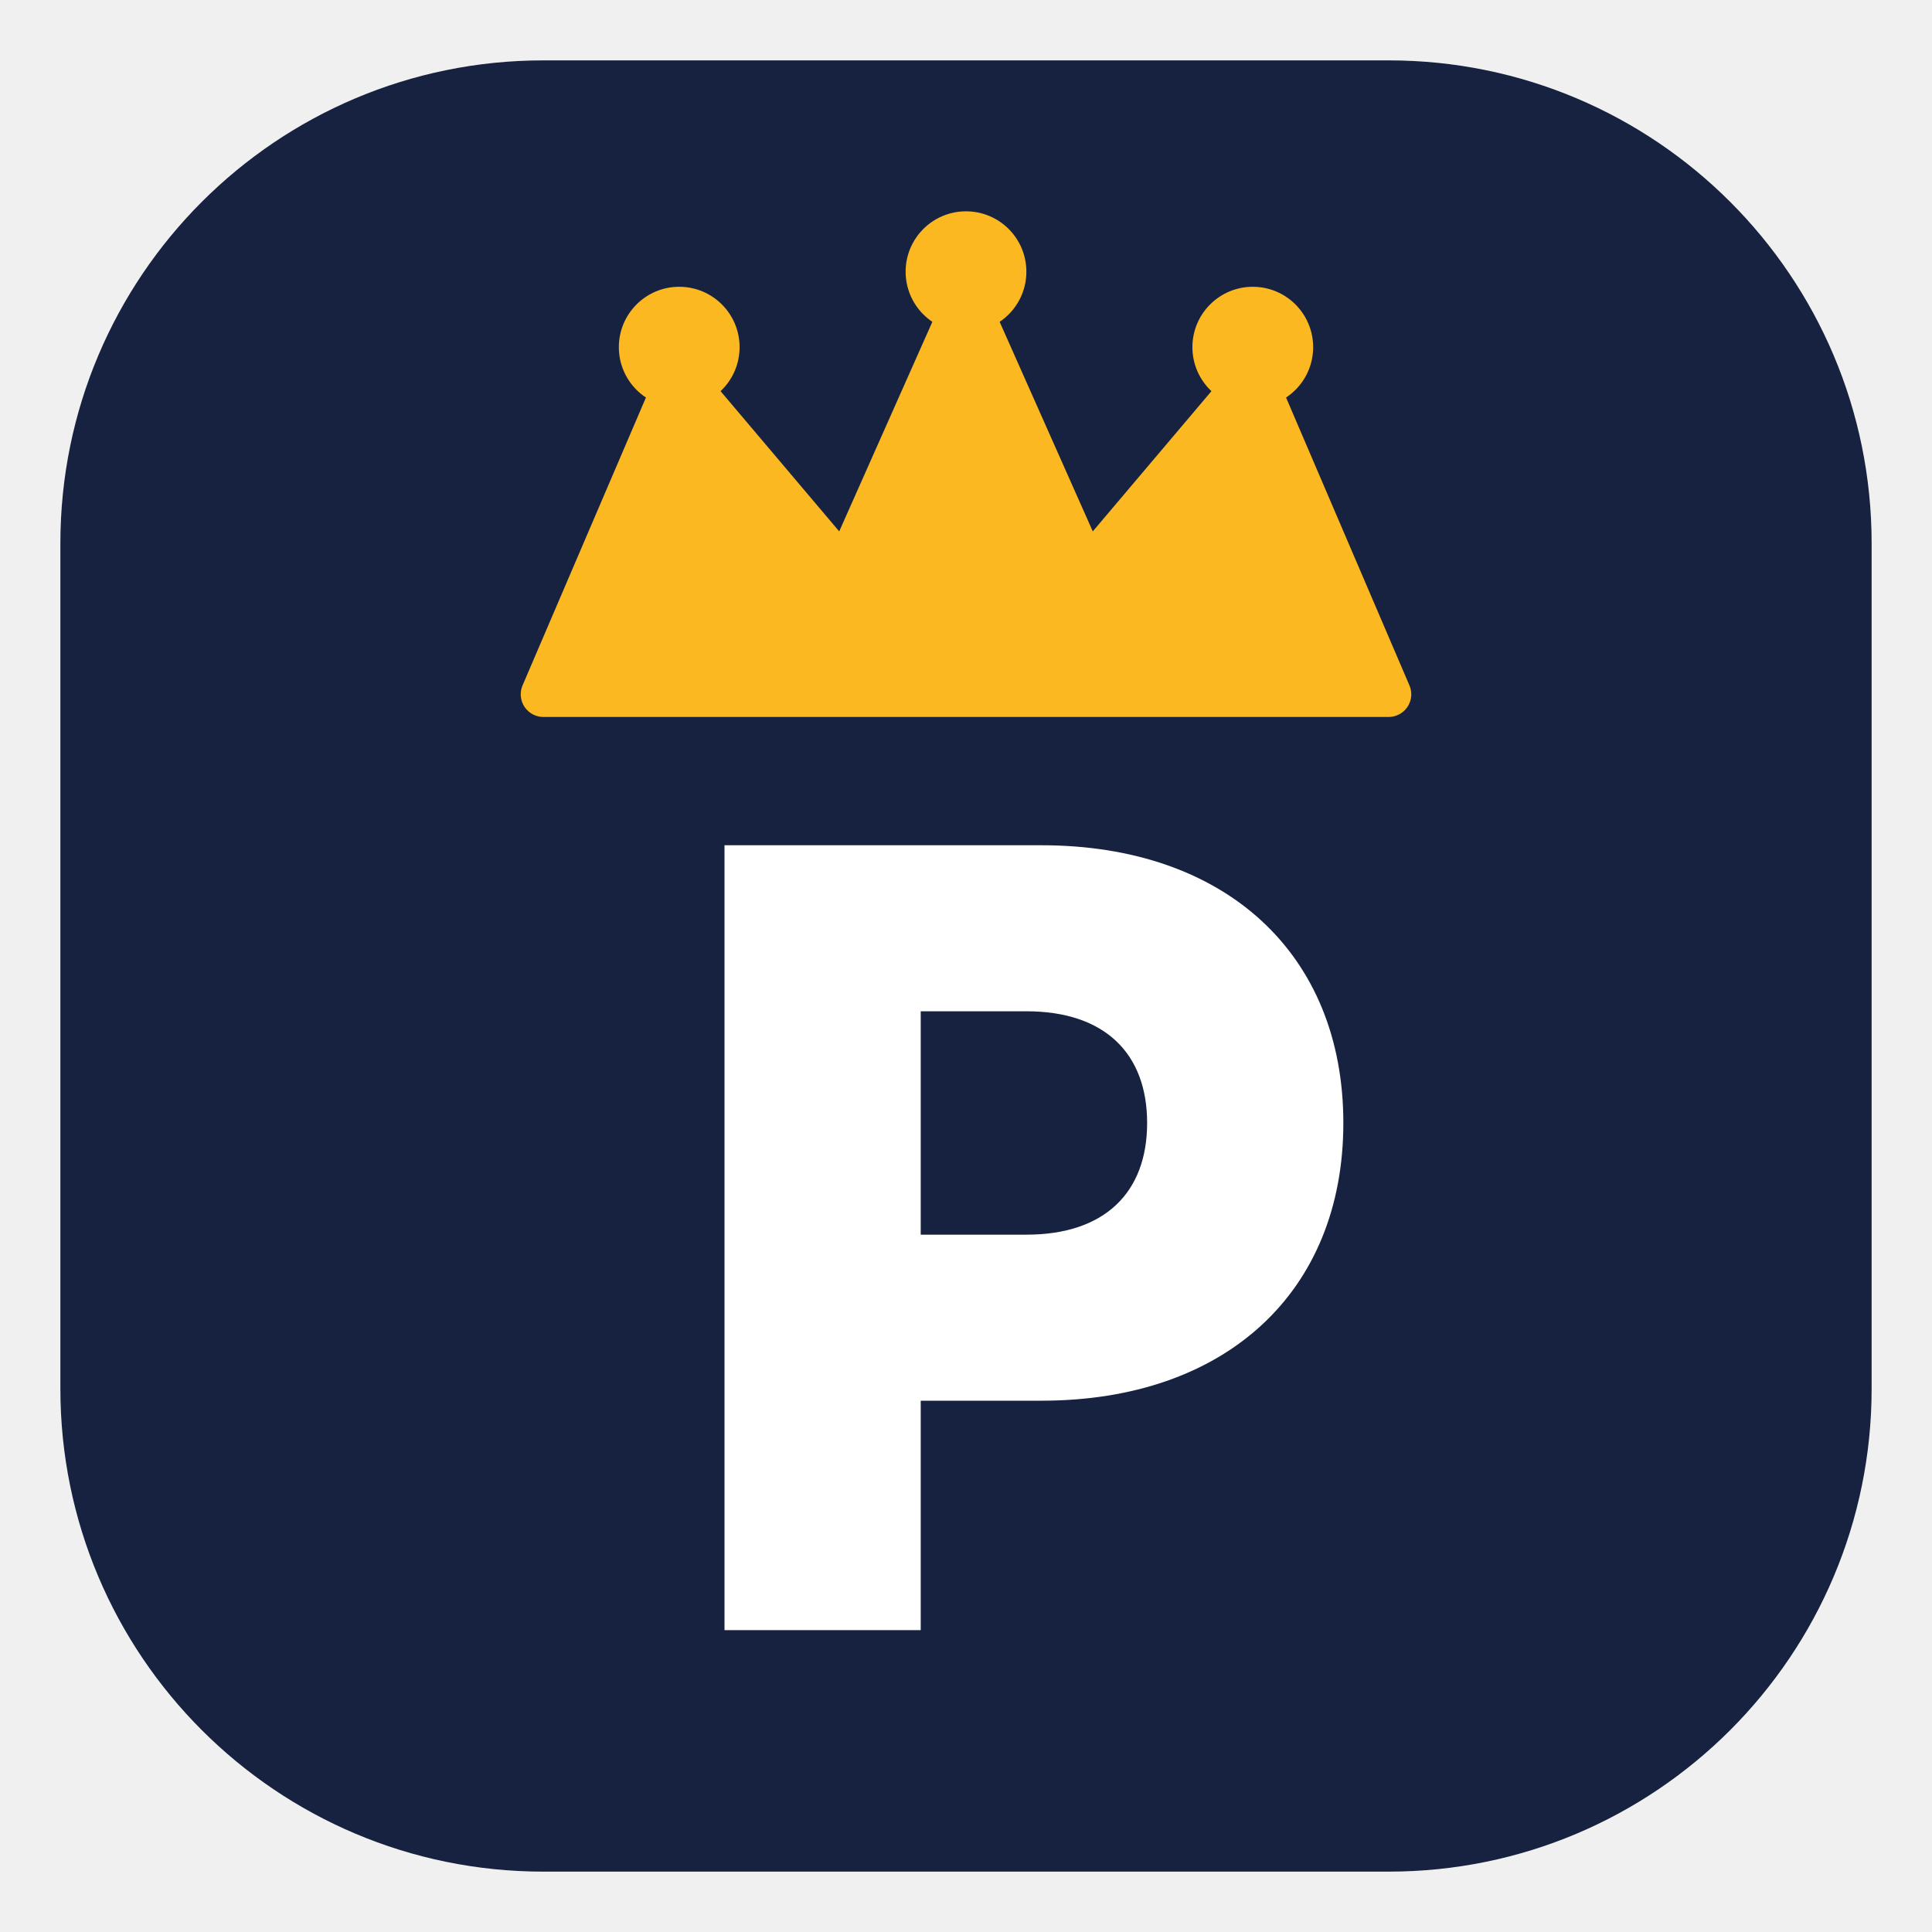
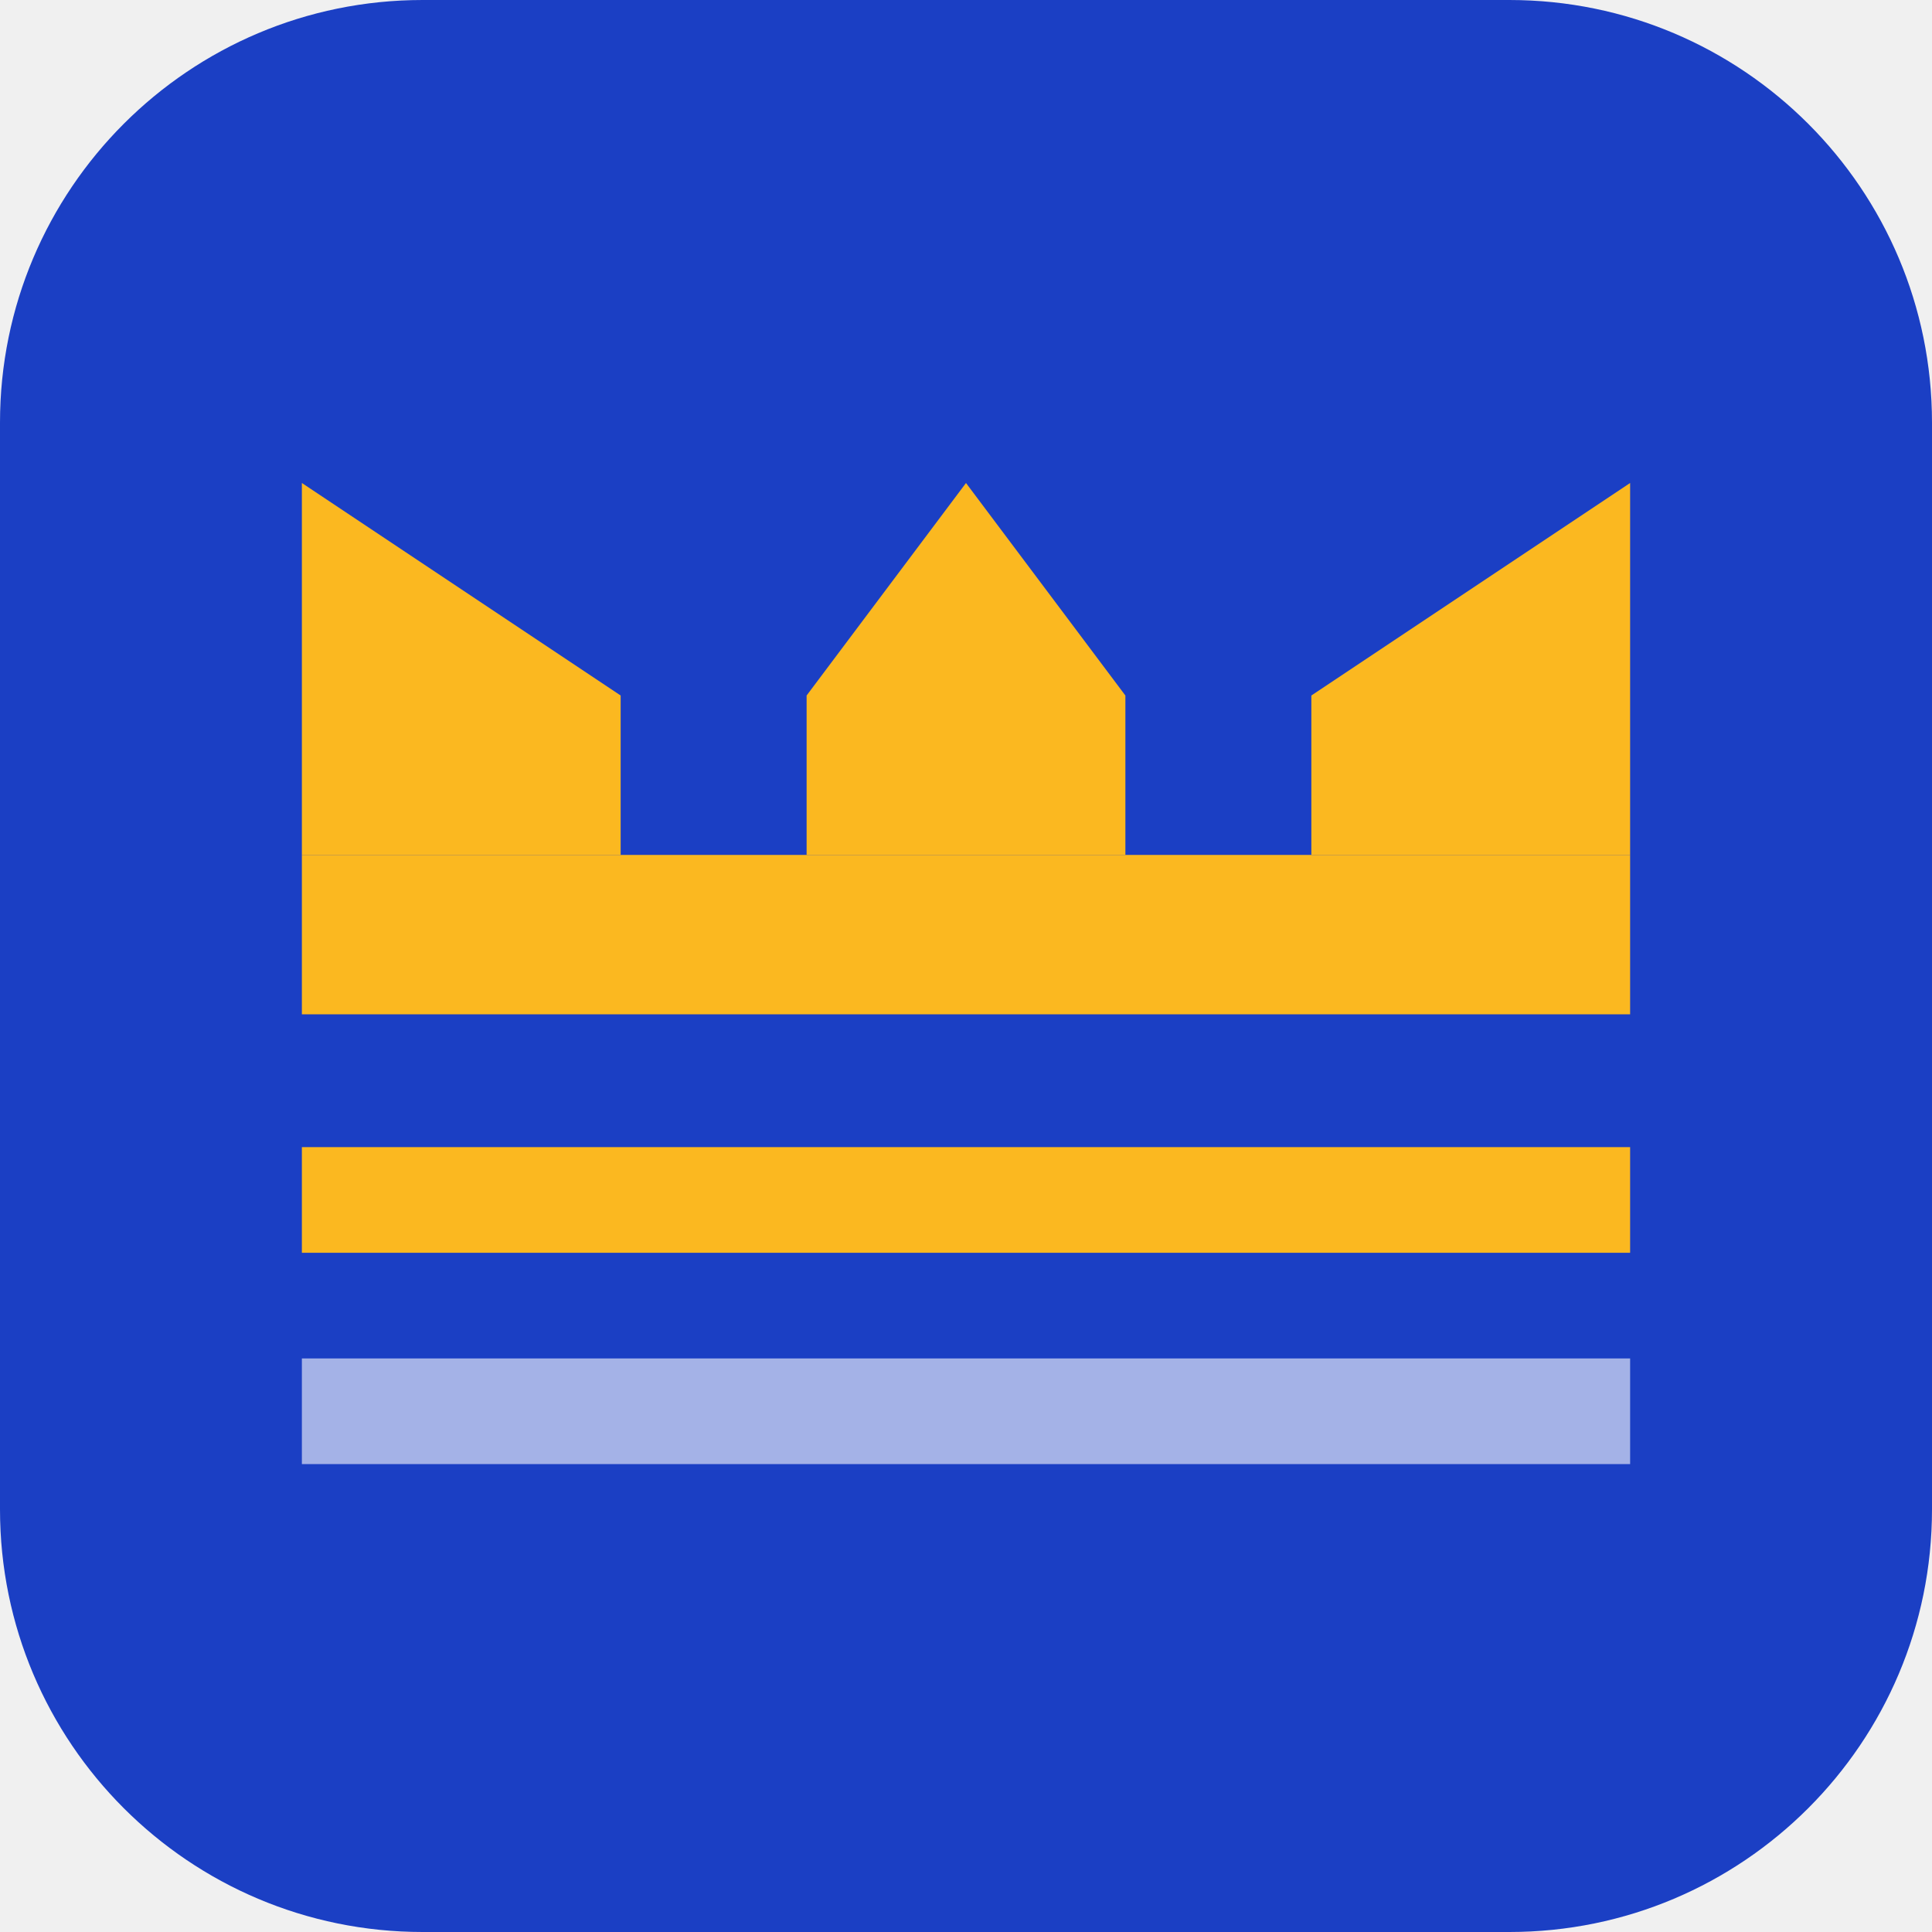
<svg xmlns="http://www.w3.org/2000/svg" viewBox="0 0 64 64">
-   <rect x="2" y="2" width="60" height="60" rx="16" fill="#16223f" />
-   <path d="M18 23 L22.5 12.5 L28 19 L32 10 L36 19 L41.5 12.5 L46 23 Z" fill="#fbb820" stroke="#fbb820" stroke-width="1.5" stroke-linejoin="round" />
-   <circle cx="22.5" cy="11.5" r="2" fill="#fbb820" />
-   <circle cx="32" cy="9" r="2" fill="#fbb820" />
-   <circle cx="41.5" cy="11.5" r="2" fill="#fbb820" />
-   <path d="M24 54 V28 H34.5 C40.6 28 44.5 31.6 44.5 37.2 C44.5 42.8 40.6 46.4 34.5 46.4 H30.5 V54 Z M30.5 40.9 H34 C36.6 40.9 38 39.5 38 37.2 C38 34.9 36.6 33.5 34 33.5 H30.5 Z" fill="#ffffff" />
+   <rect width="64" height="64" rx="14" fill="#1b3fc4" />
+   <svg x="10" y="16" width="44" height="17.6" viewBox="0 0 100 40">
+     <g fill="#fbb820">
+       <rect x="0" y="28" width="100" height="12" />
+       <path d="M0 28V0L24 16V28Z" />
+       <path d="M38 28V16L50 0L62 16V28Z" />
+       <path d="M100 28V0L76 16V28Z" />
+     </g>
+   </svg>
+   <rect x="10" y="38" width="44" height="3.5" fill="#fbb820" />
+   <rect x="10" y="45" width="44" height="3.5" fill="#ffffff" opacity="0.6" />
</svg>
